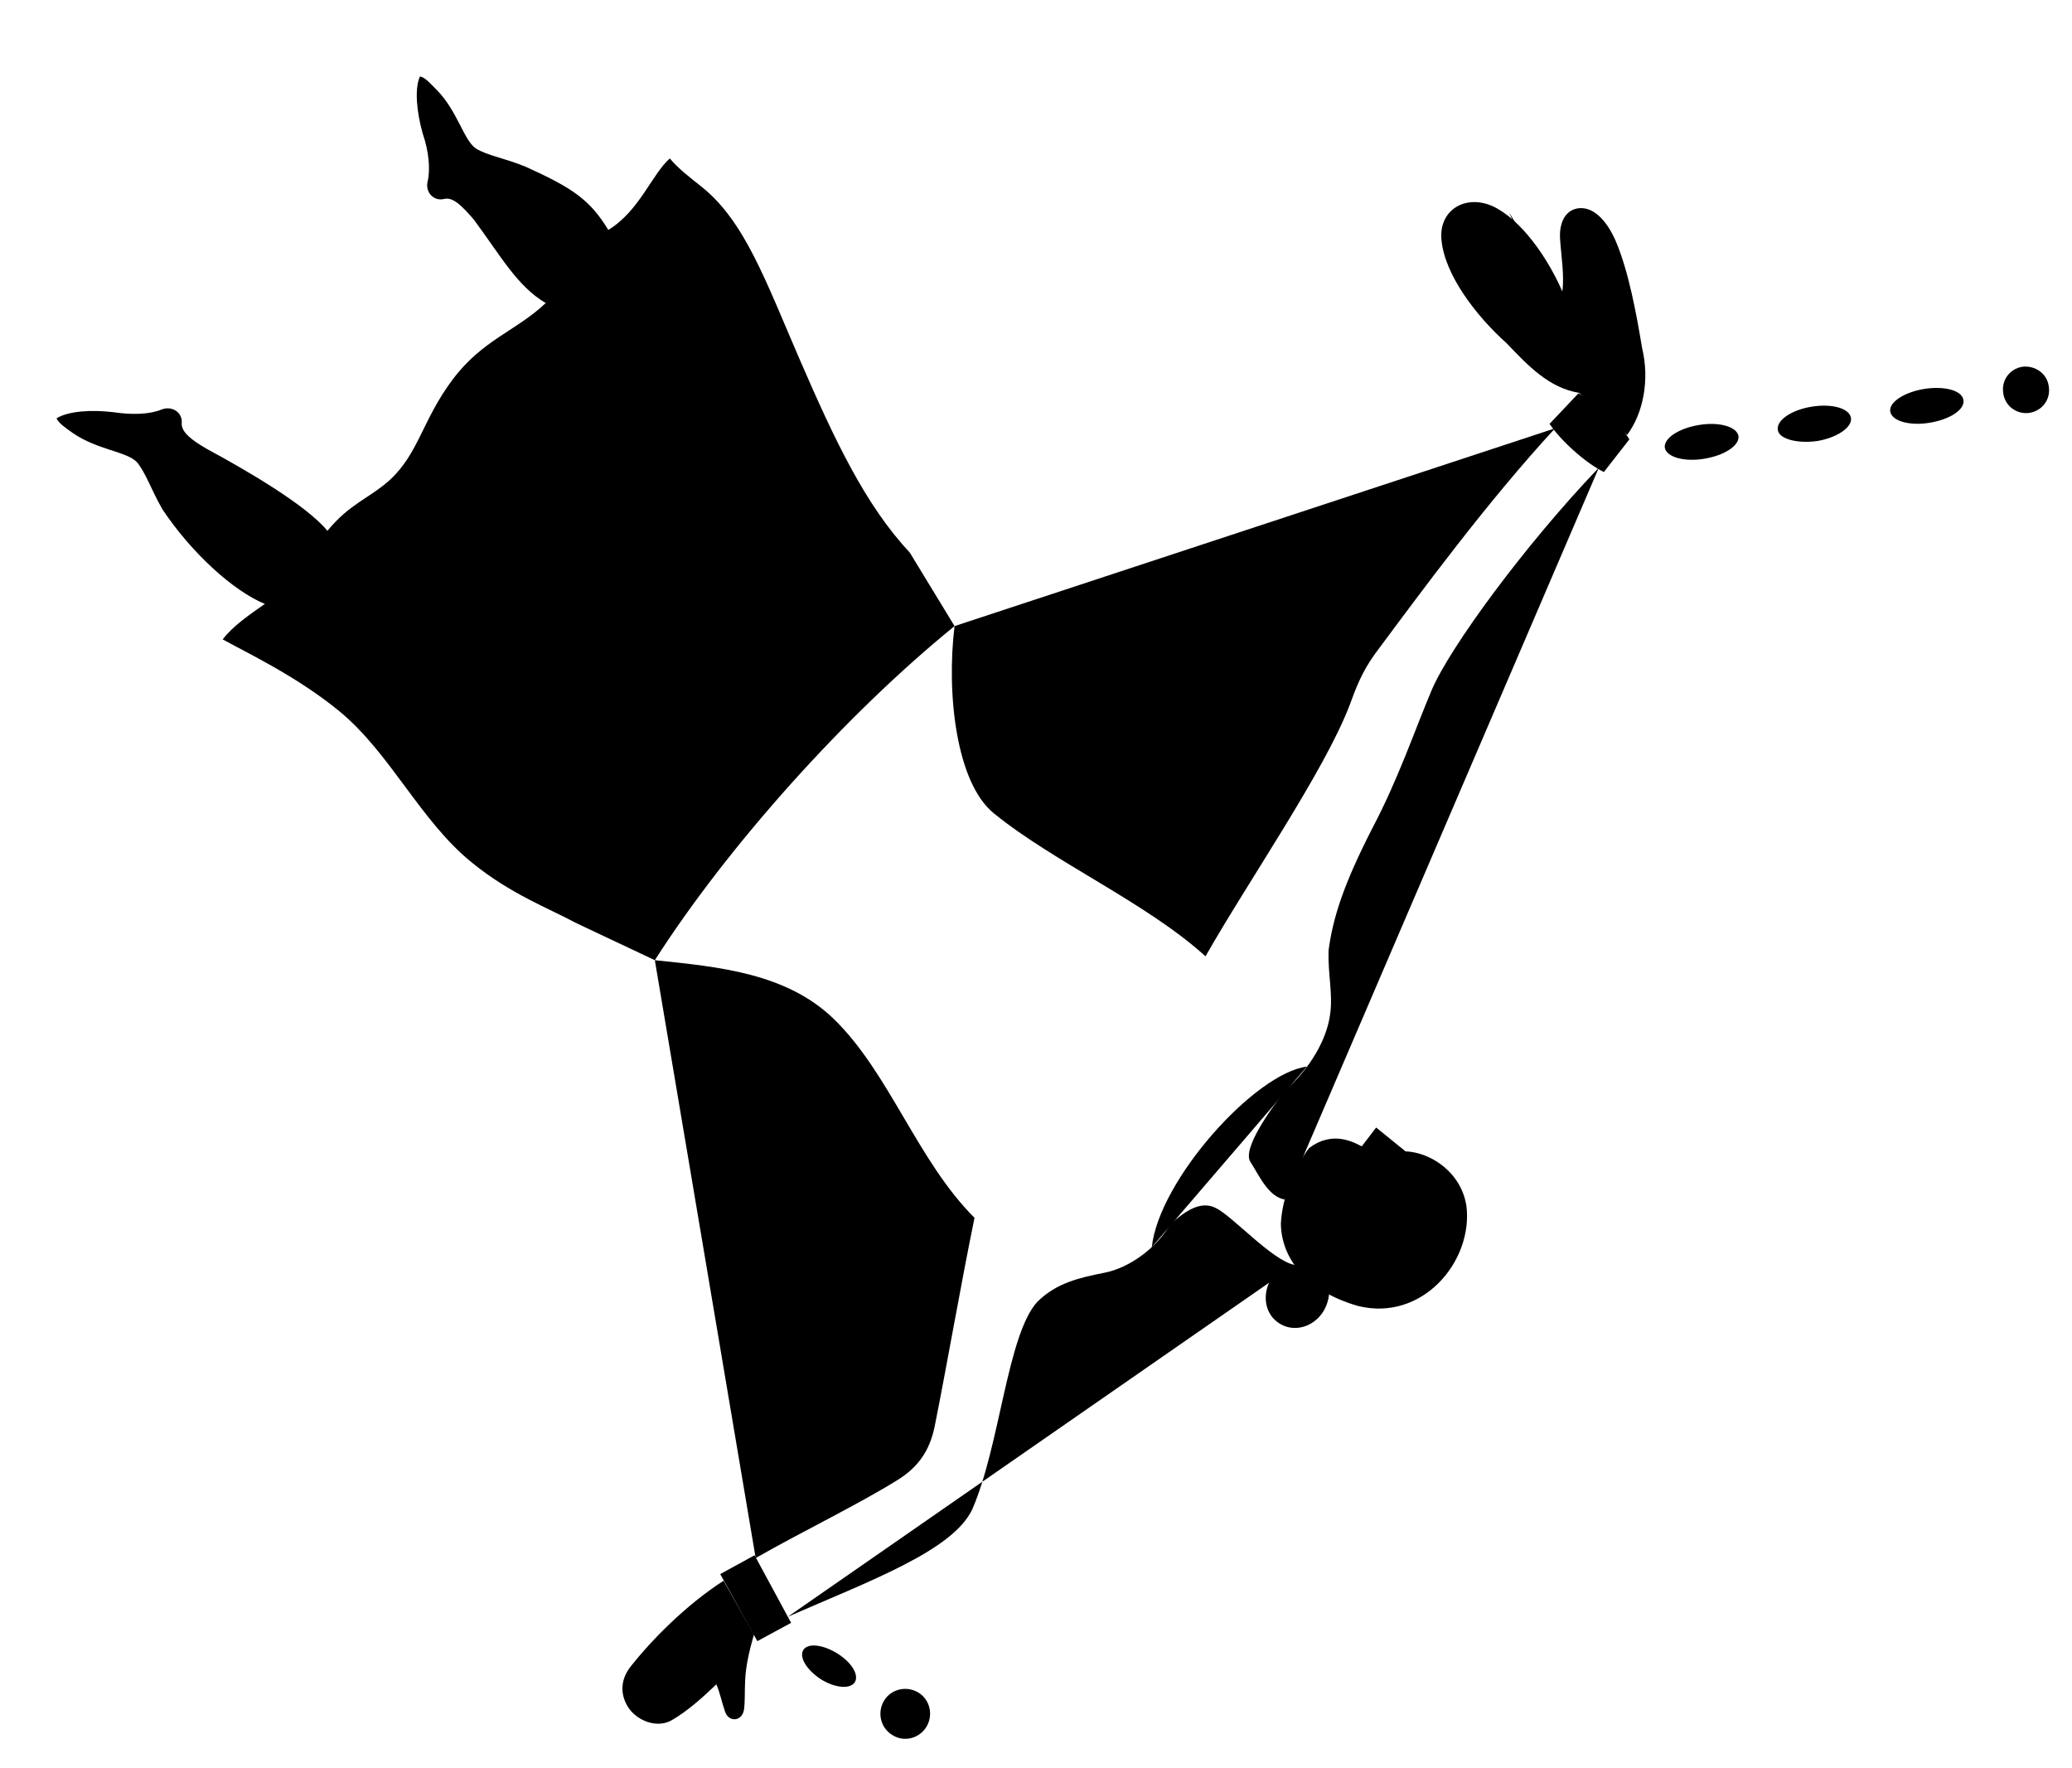
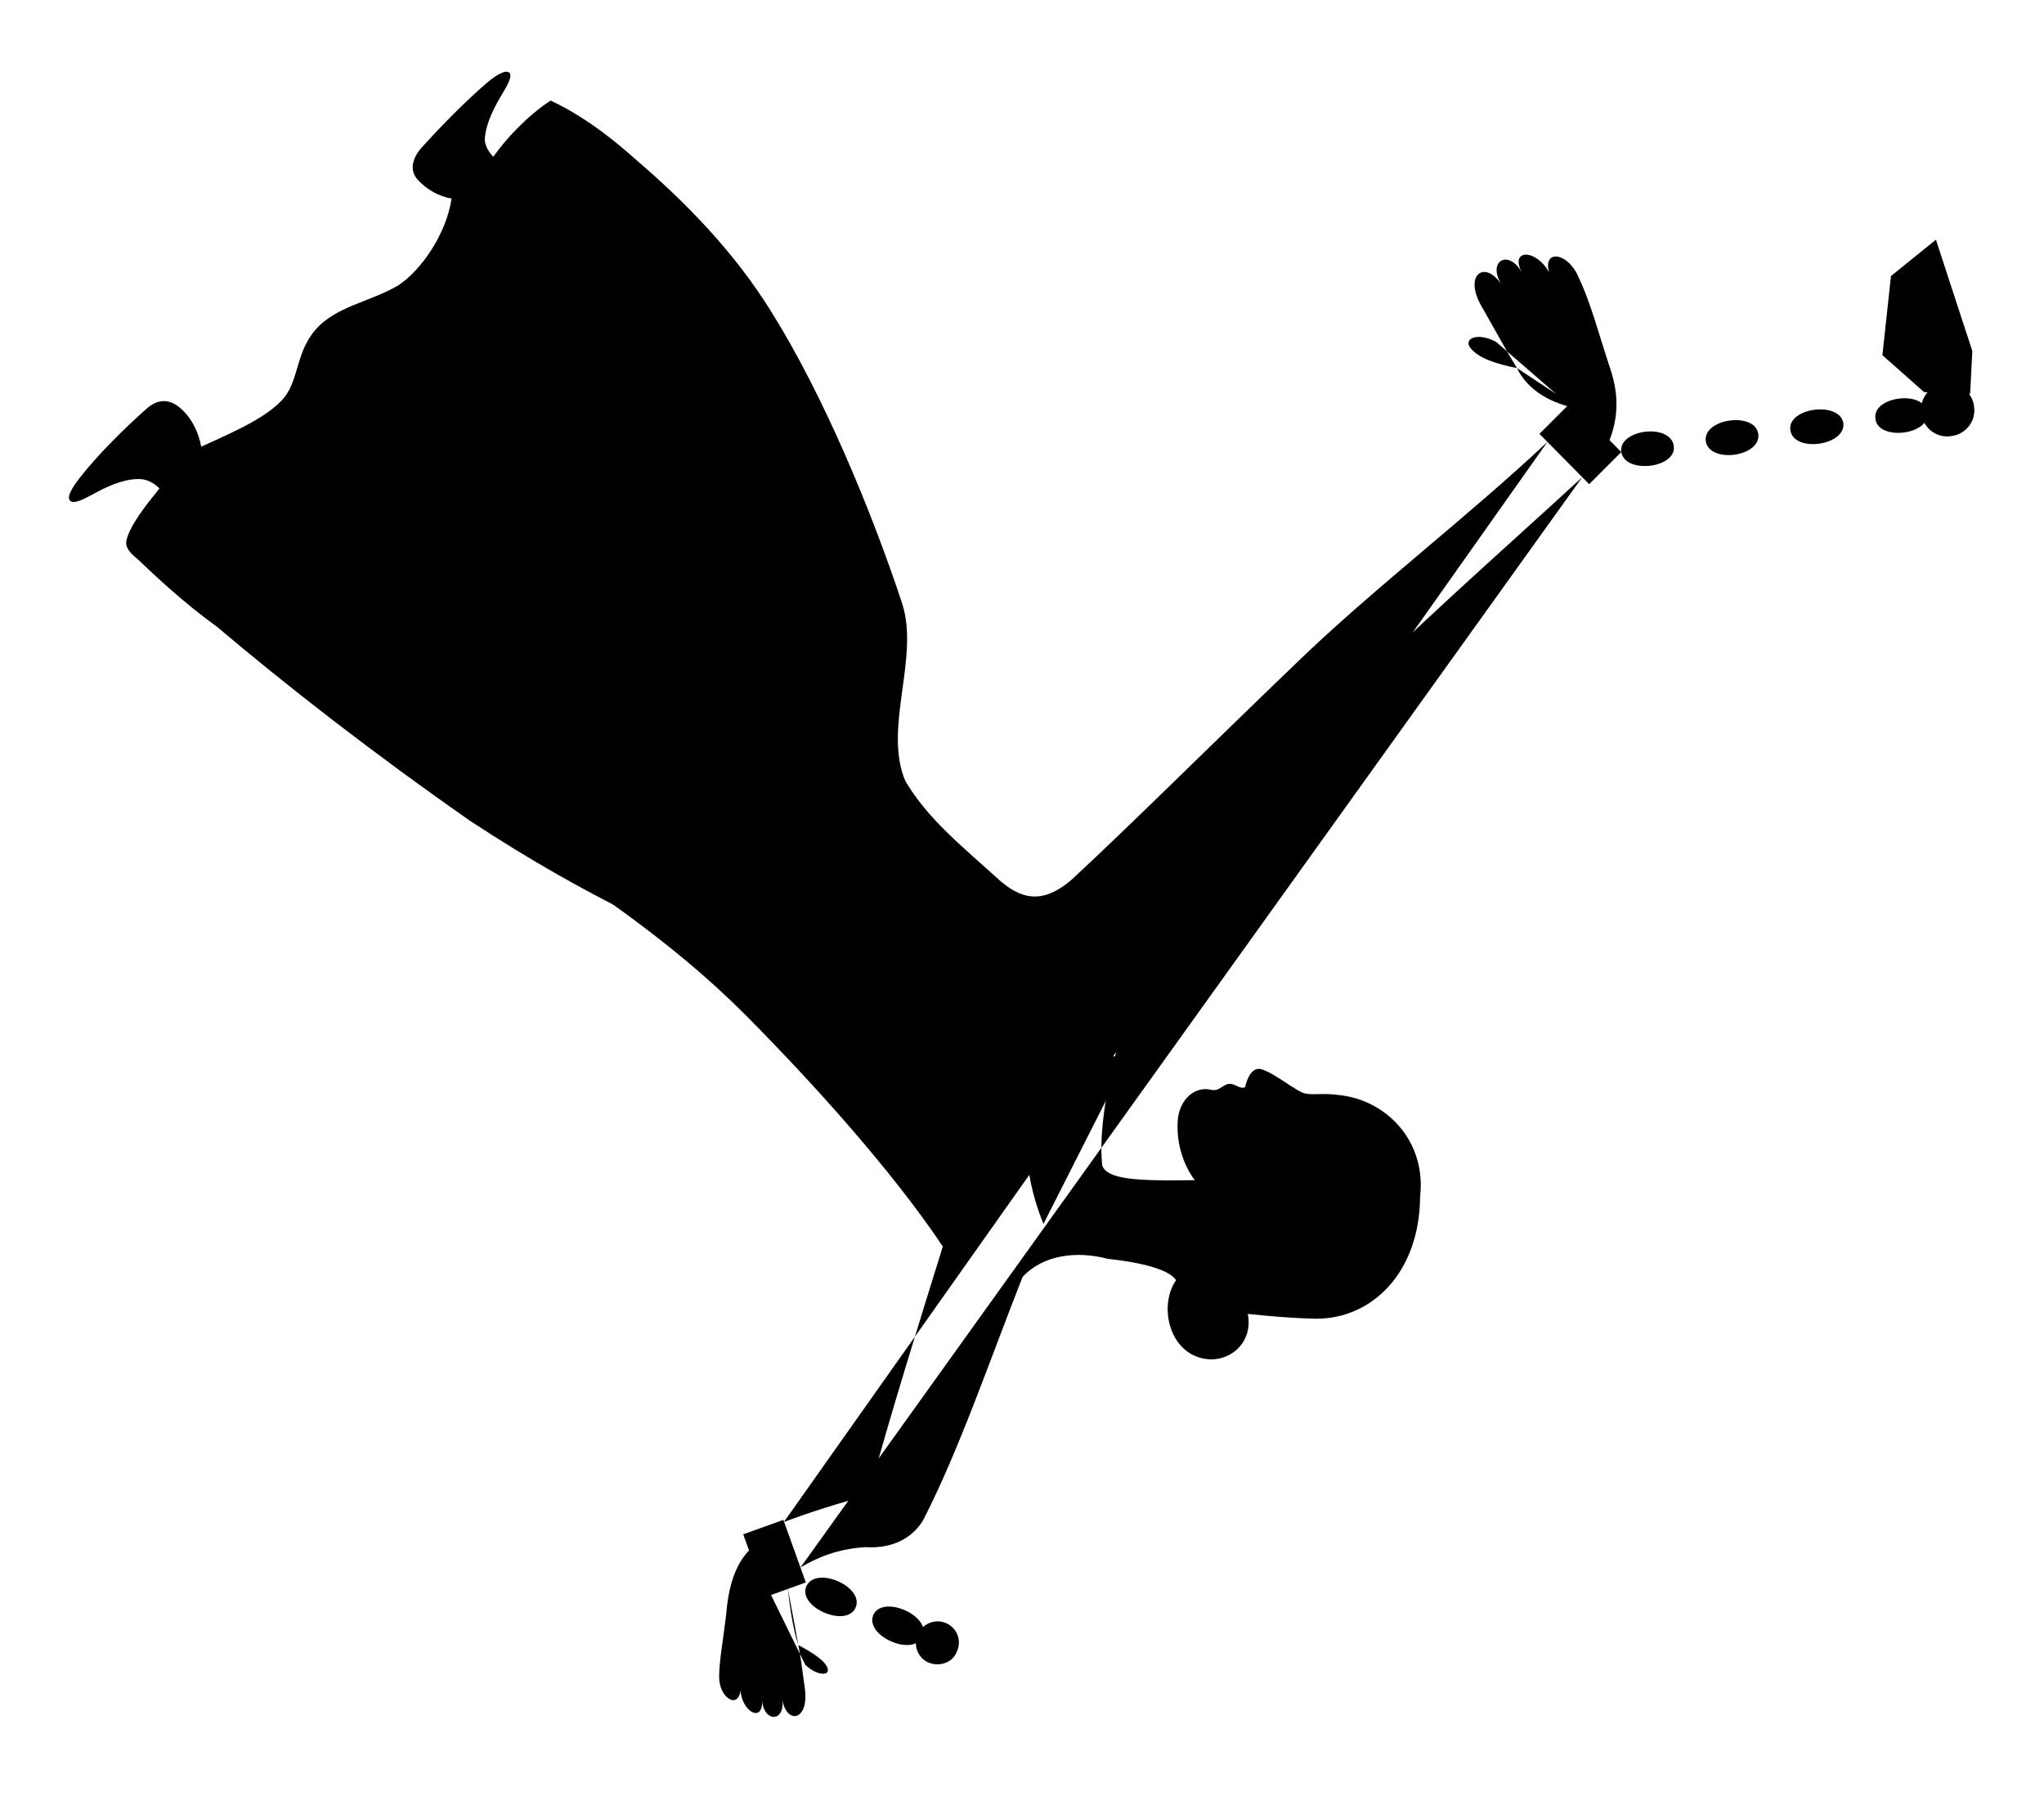
- <svg xmlns="http://www.w3.org/2000/svg" viewBox="-177 -150 374 319">
+ <svg xmlns="http://www.w3.org/2000/svg" viewBox="-183 -155 382 338">
  <g>
-     <path d="M 68.1 85.7 C 79.7 88.6 88.9 77.7 87.7 67.7 C 86.8 61.7 81.4 58 76.7 57.8 L 71.4 53.5 L 68.8 56.9 C 67.1 56 63.4 54.1 59.3 57.2 C 56.6 60.7 54.4 66.2 54.2 70.9 C 54.3 76.8 58.4 82.9 68.1 85.7 Z" />
-     <path d="M 62.9 83.6 C 62.3 89.2 56.2 91.6 52.8 87.9 C 49.8 84.5 52.2 78.3 56.7 78.3" />
-     <path class="fine" d="M 85.6 62.7 C 85.3 67.5 84.3 76.3 79.6 80.5 C 76.7 83.2 73.8 84.5 71.5 86.2 M 59.6 85.3 C 58.4 87.3 55 87.1 54.2 84.7 C 53.6 82.8 55.1 81.2 56.8 81.9 M 77.5 65.8 C 79.8 64.4 80.3 61.7 78.4 59.7" />
+     <path d="M 112.7 -65.8 C 97.4 -51.7 80.7 -37.2 66.8 -22.8 C 53.7 -7.7 40.2 10 32 23 C 25.6 37.8 22 54.1 23 62.9 C 24 65.4 29 65.8 40.3 65.6 C 38.5 63.3 36.8 59.2 37.1 54.5 C 37.4 50.4 40.4 48 43.3 48.7 C 44.9 49.1 45.6 47.6 46.8 47.6 C 48 47.6 48.8 48.7 49.7 48.2 C 50 46.8 50.8 44.7 52.4 44.8 C 54.4 45.1 57.9 48 60.3 49.2 C 62 49.9 63.8 49.2 67.3 49.7 C 76 50.6 83.6 58.2 82.4 68.7 C 82.3 82.8 73.5 91.5 63 91.5 C 58.3 91.4 54 91 50.2 90.6 C 51.4 96.7 45.5 100.8 40.2 98.4 C 35 96 33.9 88.4 36.8 84.3 C 35.6 82.4 30.6 81 24 80.3 C 18.3 78.8 12 79.5 8.1 83.7 C 2 99.2 -3.8 116.2 -10.5 129.2 C -12.7 132.8 -16.6 134.5 -21.2 134.2 C -26.5 134.5 -30.4 136.2 -33.4 138" />
+     <path class="fine" d="M 79.6 63.2 C 79.4 72.6 74.6 81.4 66 86.2 M 60.5 56.6 C 61.4 55.2 61.3 53.4 59.8 52.1 M 50.2 90.6 C 46.1 89.1 41.5 87.3 36.8 84.3" />
  </g>
  <g>
-     <path d="M 54.9 66.5 C 51.9 66 50.2 62 48.7 59.7 C 47.2 57.4 52.2 50.4 54.9 46.9 C 59.4 42.9 62.5 37.7 63.1 33 C 63.6 29.4 62.7 26 62.8 21.6 C 63.6 15.5 65.6 9.5 70.6 -0.3 C 75.4 -9.4 78.2 -17.8 81.4 -25.4 C 84.7 -33.2 98.4 -51.8 111.6 -65.6" />
-     <path d="M 103.7 -72.7 C 91.5 -59.5 79.6 -43.3 71.2 -32 C 68.8 -28.7 67.7 -25.7 66.6 -22.7 C 62 -10.7 48.2 9.2 40.6 22.6 C 29.9 12.9 13.2 5.6 2.4 -3.2 C -4.4 -8.7 -6.2 -24.8 -4.7 -37" />
+     <path d="M 106.2 -72.4 C 91 -58.1 73.3 -44.7 59 -30.8 C 44.5 -16.9 27.5 0 17.2 9.5 C 12.6 13.4 8.7 13.7 4.1 9.8 C -3.3 3.1 -9.6 -1.9 -13.8 -9 C -18 -18.9 -11.1 -32 -14.4 -42.2 C -20 -59.2 -29.1 -81.2 -38.9 -96.8 C -45.9 -108.1 -55.1 -117.4 -64.2 -125.2 C -70.9 -131.2 -76.2 -134.4 -80.1 -136.2 C -84.4 -133.4 -88.5 -129 -90.8 -125.7 C -91.5 -126.4 -92.2 -127.4 -92.4 -128.7 C -92.4 -131 -91.2 -134 -89.4 -137 C -88.1 -139.1 -87.2 -140.8 -87.8 -141.4 C -88.5 -142 -90.1 -141.1 -91.9 -139.6 C -95.8 -136.3 -100.7 -131.3 -104.3 -127.3 C -106 -125.3 -106.4 -123.2 -105.1 -121.6 C -103.4 -119.6 -100.8 -118.2 -98.6 -117.9 C -99.6 -111.2 -104.3 -104.5 -108.5 -101.7 C -113.9 -98.5 -120.2 -97.8 -124.1 -93.3 C -128 -88.7 -127 -83.4 -130.6 -79.9 C -134.1 -76.3 -141.6 -73.3 -145.4 -71.5 C -145.8 -73.9 -147.1 -76.9 -149.4 -78.8 C -151.4 -80.5 -153.5 -80.4 -155.5 -78.7 C -160 -74.7 -164.9 -69.8 -168 -65.8 C -169.5 -63.9 -170.6 -62.1 -169.9 -61.4 C -169.2 -60.7 -167.3 -61.7 -165.1 -62.9 C -162 -64.6 -158.9 -65.7 -156.3 -65.4 C -155 -65.2 -153.9 -64.4 -153.2 -63.7 C -155.7 -60.6 -158.9 -56.6 -159.4 -53.8 C -159.6 -52.5 -158.4 -51.4 -157.3 -50.5 C -153.7 -47.1 -149 -42.6 -142.4 -37.8 C -129.4 -26.8 -113.5 -14.4 -95.2 -1.6 C -83.2 6.3 -74 11.2 -68.4 14.1 C -58.5 21.2 -50.8 27.6 -43.7 34.7 C -31 47.5 -16.3 63.8 -6.8 78 C -11.4 92.8 -16.5 109.1 -20.7 124.5 C -26.4 126 -31.7 127.7 -36.5 129.5" />
+     <path d="M -14 -28.8 C -29.3 -17.6 -45.7 2.9 -58.8 21.5 M -17.2 -47.9 C -32.8 -32.4 -52.7 -7.4 -68.4 14.1" />
+     <path class="fine" d="M 27.7 42.8 C 13.5 39.9 3.6 52.6 12 73.8 M -31.4 -39.5 C -45.4 -70.4 -63.6 -98.5 -86 -124 M -41.3 -24 C -59.5 -51.1 -80.8 -75.6 -105 -97.5 M -54.9 -6.4 C -82.3 -25.7 -106.4 -48.5 -127 -75 M -37.5 -72 C -41.3 -86.5 -46.3 -99.5 -58.8 -109.4" />
  </g>
  <g>
-     <path d="M 56.7 78.3 C 52.7 77.6 45.4 69.4 42.4 68 C 39.6 66.6 36.7 68.8 34.3 70.9 C 31.7 75.3 26.9 78.8 22.4 79.7 C 17.9 80.6 13.7 81.5 10.2 85 C 4.8 91 3.5 110.9 -1.5 122.4 C -5 129.9 -20.2 135.4 -34.8 141.8" />
-     <path d="M -40.6 131.2 C -32 126.3 -22 121.5 -14.8 117 C -11.2 114.7 -9.2 111.8 -8.3 107.5 C -6 96 -3.6 82 -1.1 69.8 C -11.4 59.5 -16.4 43.8 -26.4 34 C -35 25.6 -47.3 24.5 -58.8 23.3" />
-     <path class="fine" d="M 58.9 42.5 C 49.5 43.7 32.2 63 30.9 75.1" />
+     <path d="M 114 -64.5 L 120 -70.5 L 110.7 -79.9 L 104.7 -73.9 Z" />
+     <path d="M 117.8 -72.7 C 119.2 -76.4 119.8 -80.6 117.9 -86.2 C 116 -91.9 114.2 -98.7 112 -103.2 C 110.1 -107.8 105.3 -108.5 106.5 -104.1 C 104.1 -108.5 99.1 -108.5 101.4 -104.1 C 98.9 -108.5 94.9 -106.2 97.6 -101.8 C 94.5 -106.6 90.2 -103.6 94.2 -97.2 C 96.9 -92.4 98.9 -88.8 100.5 -86.2 C 96.9 -86.9 93.2 -88 91.7 -90.1 C 90.6 -91.8 93.2 -92.9 96.6 -91.1 M 100.5 -86.2 C 102.5 -82 107 -79.5 112 -78.6" />
+     <path class="fine" d="M 106.5 -104.1 L 108.1 -97.7 M 101.4 -104.1 L 104.1 -97.1 M 97.6 -101.8 L 100.5 -95.5" />
+     <path d="M 120 -70.5 C 119.4 -74.7 129.1 -76 129.8 -71.7 C 130.5 -67.5 120.7 -66.3 120 -70.5 Z M 127.9 -71.5 L 137.7 -72.8 M 135.8 -72.5 C 135.2 -76.8 145 -78.1 145.6 -73.9 C 146.2 -69.6 136.5 -68.3 135.8 -72.5 Z M 143.7 -73.5 L 153.5 -74.9 M 151.6 -74.6 C 151 -78.8 160.8 -80.1 161.5 -75.9 C 162 -71.7 152.2 -70.3 151.6 -74.6 Z M 159.5 -75.6 L 169.4 -76.9 M 167.5 -76.7 C 166.8 -80.9 176.6 -82.2 177.2 -77.9 C 177.8 -73.7 168 -72.5 167.5 -76.7 Z M 176.1 -77.6 C 175.6 -80.3 177.5 -82.9 180.2 -83.3 C 182.9 -83.8 185.5 -81.9 185.9 -79.2 C 186.4 -76.4 184.5 -73.9 181.8 -73.5 C 179 -73 176.5 -74.9 176.1 -77.6 Z" />
+     <path d="M 176.6 -81.7 L 168.8 -88.6 L 170.4 -103.4 L 178.8 -110.2 L 185.6 -89.4 L 185.2 -81.4" />
  </g>
  <g>
-     <path d="M -4.7 -37 C -24.4 -21 -45.7 2.8 -58.8 23.3 L -73 16.6 C -57.7 -7.3 -35.3 -32.8 -12.8 -50.3 Z" />
-   </g>
-   <g>
-     <path d="M -12.8 -50.3 C -20.8 -58.8 -26.4 -70.7 -32.6 -85 C -38.8 -99.3 -42.6 -110.2 -50.5 -116.4 C -52.5 -118 -54.6 -119.6 -56.1 -121.4 C -59.3 -118.6 -61.6 -111.9 -67.2 -108.5 C -71 -106.5 -77.1 -99.4 -78.5 -95.3 C -83.9 -90.2 -89.9 -88.7 -95.3 -81.5 C -100.7 -74.3 -101.4 -68.3 -106.5 -63.5 C -110.2 -60.1 -113.8 -59.2 -117.9 -54.2 C -121.7 -52.2 -127.8 -45.1 -129.2 -41 C -131.9 -39.1 -135 -37 -136.8 -34.6 C -132.5 -32.2 -123.5 -28 -115.7 -21.6 C -106.5 -14 -101.1 -1.8 -91.8 5.7 C -84.8 11.4 -77.8 14 -73 16.6" />
-     <path class="fine" d="M -52.3 -15.8 C -64.4 -20.1 -81.4 -21.7 -100.7 -33 M -42 -29.3 C -53.6 -35.8 -62.7 -49.7 -81.7 -61.4 M -30.8 -40.9 C -34.2 -52.4 -38.3 -72.2 -49.6 -89.8" />
-   </g>
-   <g>
-     <path d="M -67.2 -108.5 C -70.5 -113.9 -73.5 -116 -82.1 -119.9 C -86 -121.5 -89 -121.9 -91.1 -123.2 C -93.3 -124.7 -94.4 -129.9 -98.1 -133.7 C -99.3 -134.9 -100.2 -136 -101.2 -136.2 C -102.2 -134 -101.8 -129.8 -100.7 -125.9 C -99.6 -122.7 -99.3 -119.5 -99.8 -117.3 C -100.3 -115.4 -98.8 -113.6 -96.8 -114.1 C -95.2 -114.5 -93.5 -112.7 -91.5 -110.4 C -86.6 -103.8 -83.7 -98.4 -78.5 -95.3" />
-     <path d="M -129.2 -41 C -135 -43.4 -142.5 -50.3 -147.7 -58.1 C -149.8 -61.8 -150.7 -64.7 -152.3 -66.6 C -154.1 -68.5 -159.4 -68.8 -163.8 -71.8 C -165.2 -72.8 -166.4 -73.6 -166.8 -74.5 C -164.7 -75.8 -160.5 -76.1 -156.5 -75.6 C -153.1 -75.1 -150 -75.2 -147.8 -76.1 C -146 -76.8 -144 -75.6 -144.2 -73.6 C -144.3 -72 -142.3 -70.5 -139.7 -69 C -132.5 -65.1 -121.8 -58.9 -117.9 -54.2" />
-   </g>
-   <g>
-     <path d="M 112.5 -64.8 L 117.1 -70.7 C 115.5 -73.5 111 -77.5 107.9 -79 L 102.7 -73.5 C 104.7 -70.5 109.1 -66.5 112.5 -64.8 Z" />
-     <path d="M 116.7 -71.5 C 119.6 -75.4 120.8 -81.4 119.4 -87.2 C 118.4 -93.2 117 -101 114.6 -106.6 C 113 -110.2 110.6 -112.8 107.8 -112.4 C 105.4 -112 104.4 -109.6 104.6 -106.8 C 104.8 -103.8 105.4 -100.2 105 -97.4 C 102.4 -103.4 97.6 -110.4 92.4 -112.8 C 87.4 -115 82.6 -112 83.2 -106.6 C 83.8 -100.4 89.4 -93 95 -88 C 98.8 -84 102.6 -80 108 -79.1" />
-     <path class="fine" d="M 105 -97.4 C 107.6 -94.4 109.8 -91 110.8 -87.6 M 95.4 -111.6 C 97 -109.2 98.2 -106.8 98.8 -104.2 M 88.6 -113.4 C 89.6 -111.4 90.4 -109.4 90.8 -107.2" />
-     <path d="M 114.9 -67.8 L 125.9 -69.6 M 136.8 -71.3 C 137 -69.6 134.3 -67.8 130.6 -67.2 C 127 -66.6 123.8 -67.5 123.5 -69.2 C 123.3 -70.9 126 -72.7 129.7 -73.3 C 133.3 -73.9 136.5 -73 136.8 -71.3 Z M 134.4 -70.9 L 146.2 -72.8 M 157.1 -74.6 C 157.4 -72.9 154.6 -71 151 -70.4 C 147.3 -69.9 144.1 -70.8 143.9 -72.4 C 143.6 -74.1 146.3 -76 150 -76.6 C 153.7 -77.2 156.8 -76.3 157.1 -74.6 Z M 154.7 -74.2 L 166.6 -76.1 M 177.4 -77.8 C 177.7 -76.1 175 -74.3 171.3 -73.7 C 167.7 -73.1 164.5 -74 164.2 -75.7 C 163.9 -77.4 166.7 -79.2 170.3 -79.8 C 174 -80.4 177.2 -79.5 177.4 -77.8 Z M 175.1 -77.4 L 184.6 -79 M 192.8 -80.3 C 193.2 -78 191.7 -75.9 189.4 -75.5 C 187.1 -75.1 184.9 -76.7 184.6 -79 C 184.2 -81.3 185.7 -83.4 188 -83.8 C 190.3 -84.1 192.5 -82.6 192.8 -80.3 Z" />
-   </g>
-   <g>
-     <path d="M -34.2 142.9 L -40.3 146.2 L -47 134.1 L -40.8 130.7 Z" />
-     <path d="M -40.9 145 C -41.9 148.4 -42.4 151 -42.5 153.3 C -42.6 155.1 -42.5 157.1 -42.7 158.5 C -43 160.7 -45.4 160.9 -46.1 159 C -46.7 157.3 -47.1 155.3 -47.7 154 C -50.3 156.5 -53 158.9 -55.8 160.5 C -58.5 162 -62 160.5 -63.5 158.3 C -65 156.1 -65.2 153.3 -63.1 150.7 C -59.3 145.9 -53.2 139.7 -46.4 135.3" />
-     <path class="fine" d="M -48.3 153.4 C -47.8 150.7 -46.9 148.3 -45.5 146.1 M -59.5 160.1 C -57.9 158 -56.3 156 -54.5 154 M -62.9 156.5 C -61.2 154.5 -59.4 152.6 -57.5 150.8" />
-     <path d="M -37.3 144.5 L -29.9 149.1 M -22.7 153.6 C -23.5 154.9 -26.2 154.7 -28.8 153.1 C -31.4 151.4 -32.8 149.1 -32 147.8 C -31.2 146.5 -28.5 146.8 -25.9 148.4 C -23.3 150 -21.9 152.3 -22.7 153.6 Z M -24.8 152.3 L -16.2 157.7 M -9.8 161.7 C -11.1 163.8 -13.9 164.5 -16 163.1 C -18.1 161.8 -18.7 159 -17.4 156.9 C -16.1 154.8 -13.3 154.2 -11.2 155.5 C -9.1 156.8 -8.5 159.6 -9.8 161.7 Z" />
+     <path d="M -36.6 129.1 L -44.1 131.8 L -39.9 143.5 L -32.4 140.8 Z" />
+     <path d="M -43 134.8 C -45.7 137.6 -46.9 141.8 -47.3 146.9 C -47.8 151.2 -48.6 155.4 -48.6 158.5 C -48.6 162.3 -45.1 164.6 -44.6 161 C -44.3 165.1 -40.3 167.1 -40.6 162.8 C -40.2 167.1 -36.2 166.9 -36.8 162.6 C -36.1 167.4 -31.7 166.8 -32.6 160.5 C -33.1 156.8 -33.4 154.4 -33.8 152.5 C -31.2 153.9 -28.6 155.5 -28.3 157 C -28 158.3 -30.4 158.2 -32.5 156.2 M -33.8 152.5 C -34.9 149.2 -35.4 145.1 -35.8 141.7" />
+     <path class="fine" d="M -44.6 161 L -43.6 156.6 M -40.6 162.8 L -40.3 157.4 M -36.8 162.6 L -37 157.5" />
+     <path d="M -32.3 141.5 C -30.5 137.6 -21.4 141.6 -23.1 145.5 C -24.8 149.4 -34 145.4 -32.3 141.5 Z M -24.9 144.8 L -17.9 147.7 M -19.8 146.9 C -18.1 143 -8.9 147 -10.6 150.9 C -12.3 154.8 -21.4 150.8 -19.8 146.9 Z M -11.5 150.5 C -10.6 148.5 -8.2 147.5 -6.2 148.4 C -4.1 149.3 -3.2 151.7 -4.2 153.8 C -5 155.8 -7.4 156.6 -9.4 155.8 C -11.4 155 -12.4 152.6 -11.5 150.5 Z" />
  </g>
</svg>
